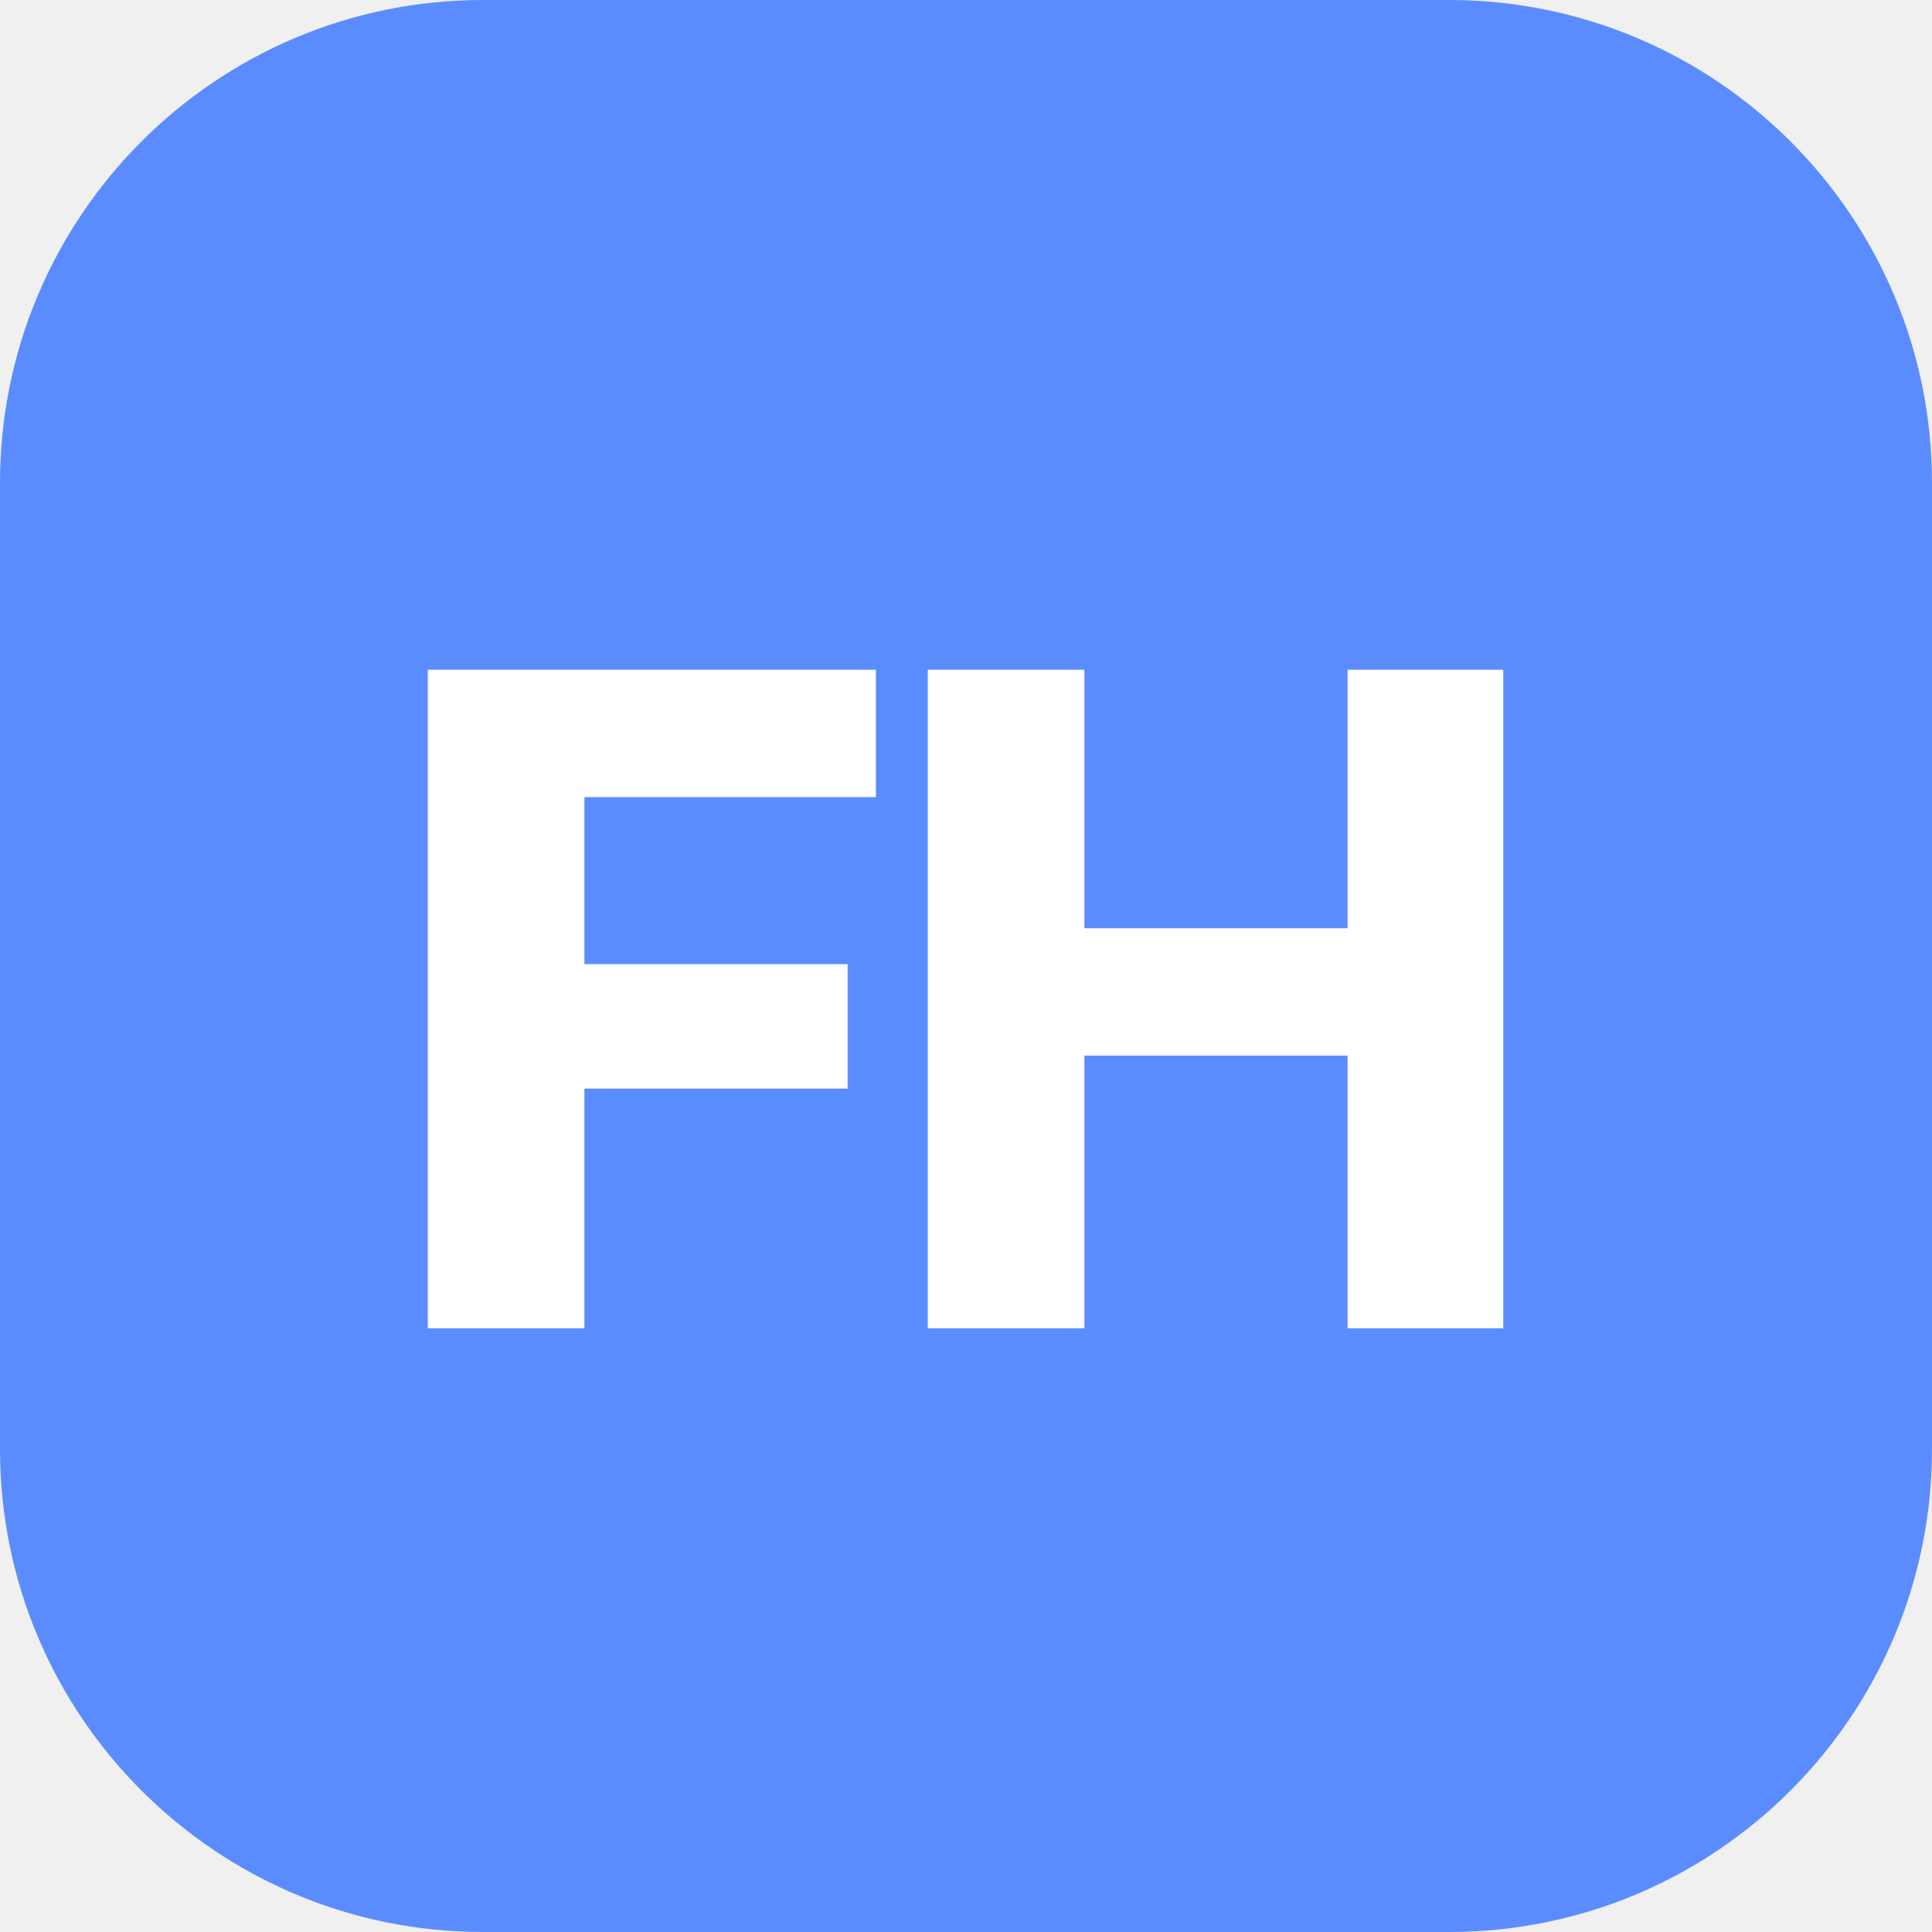
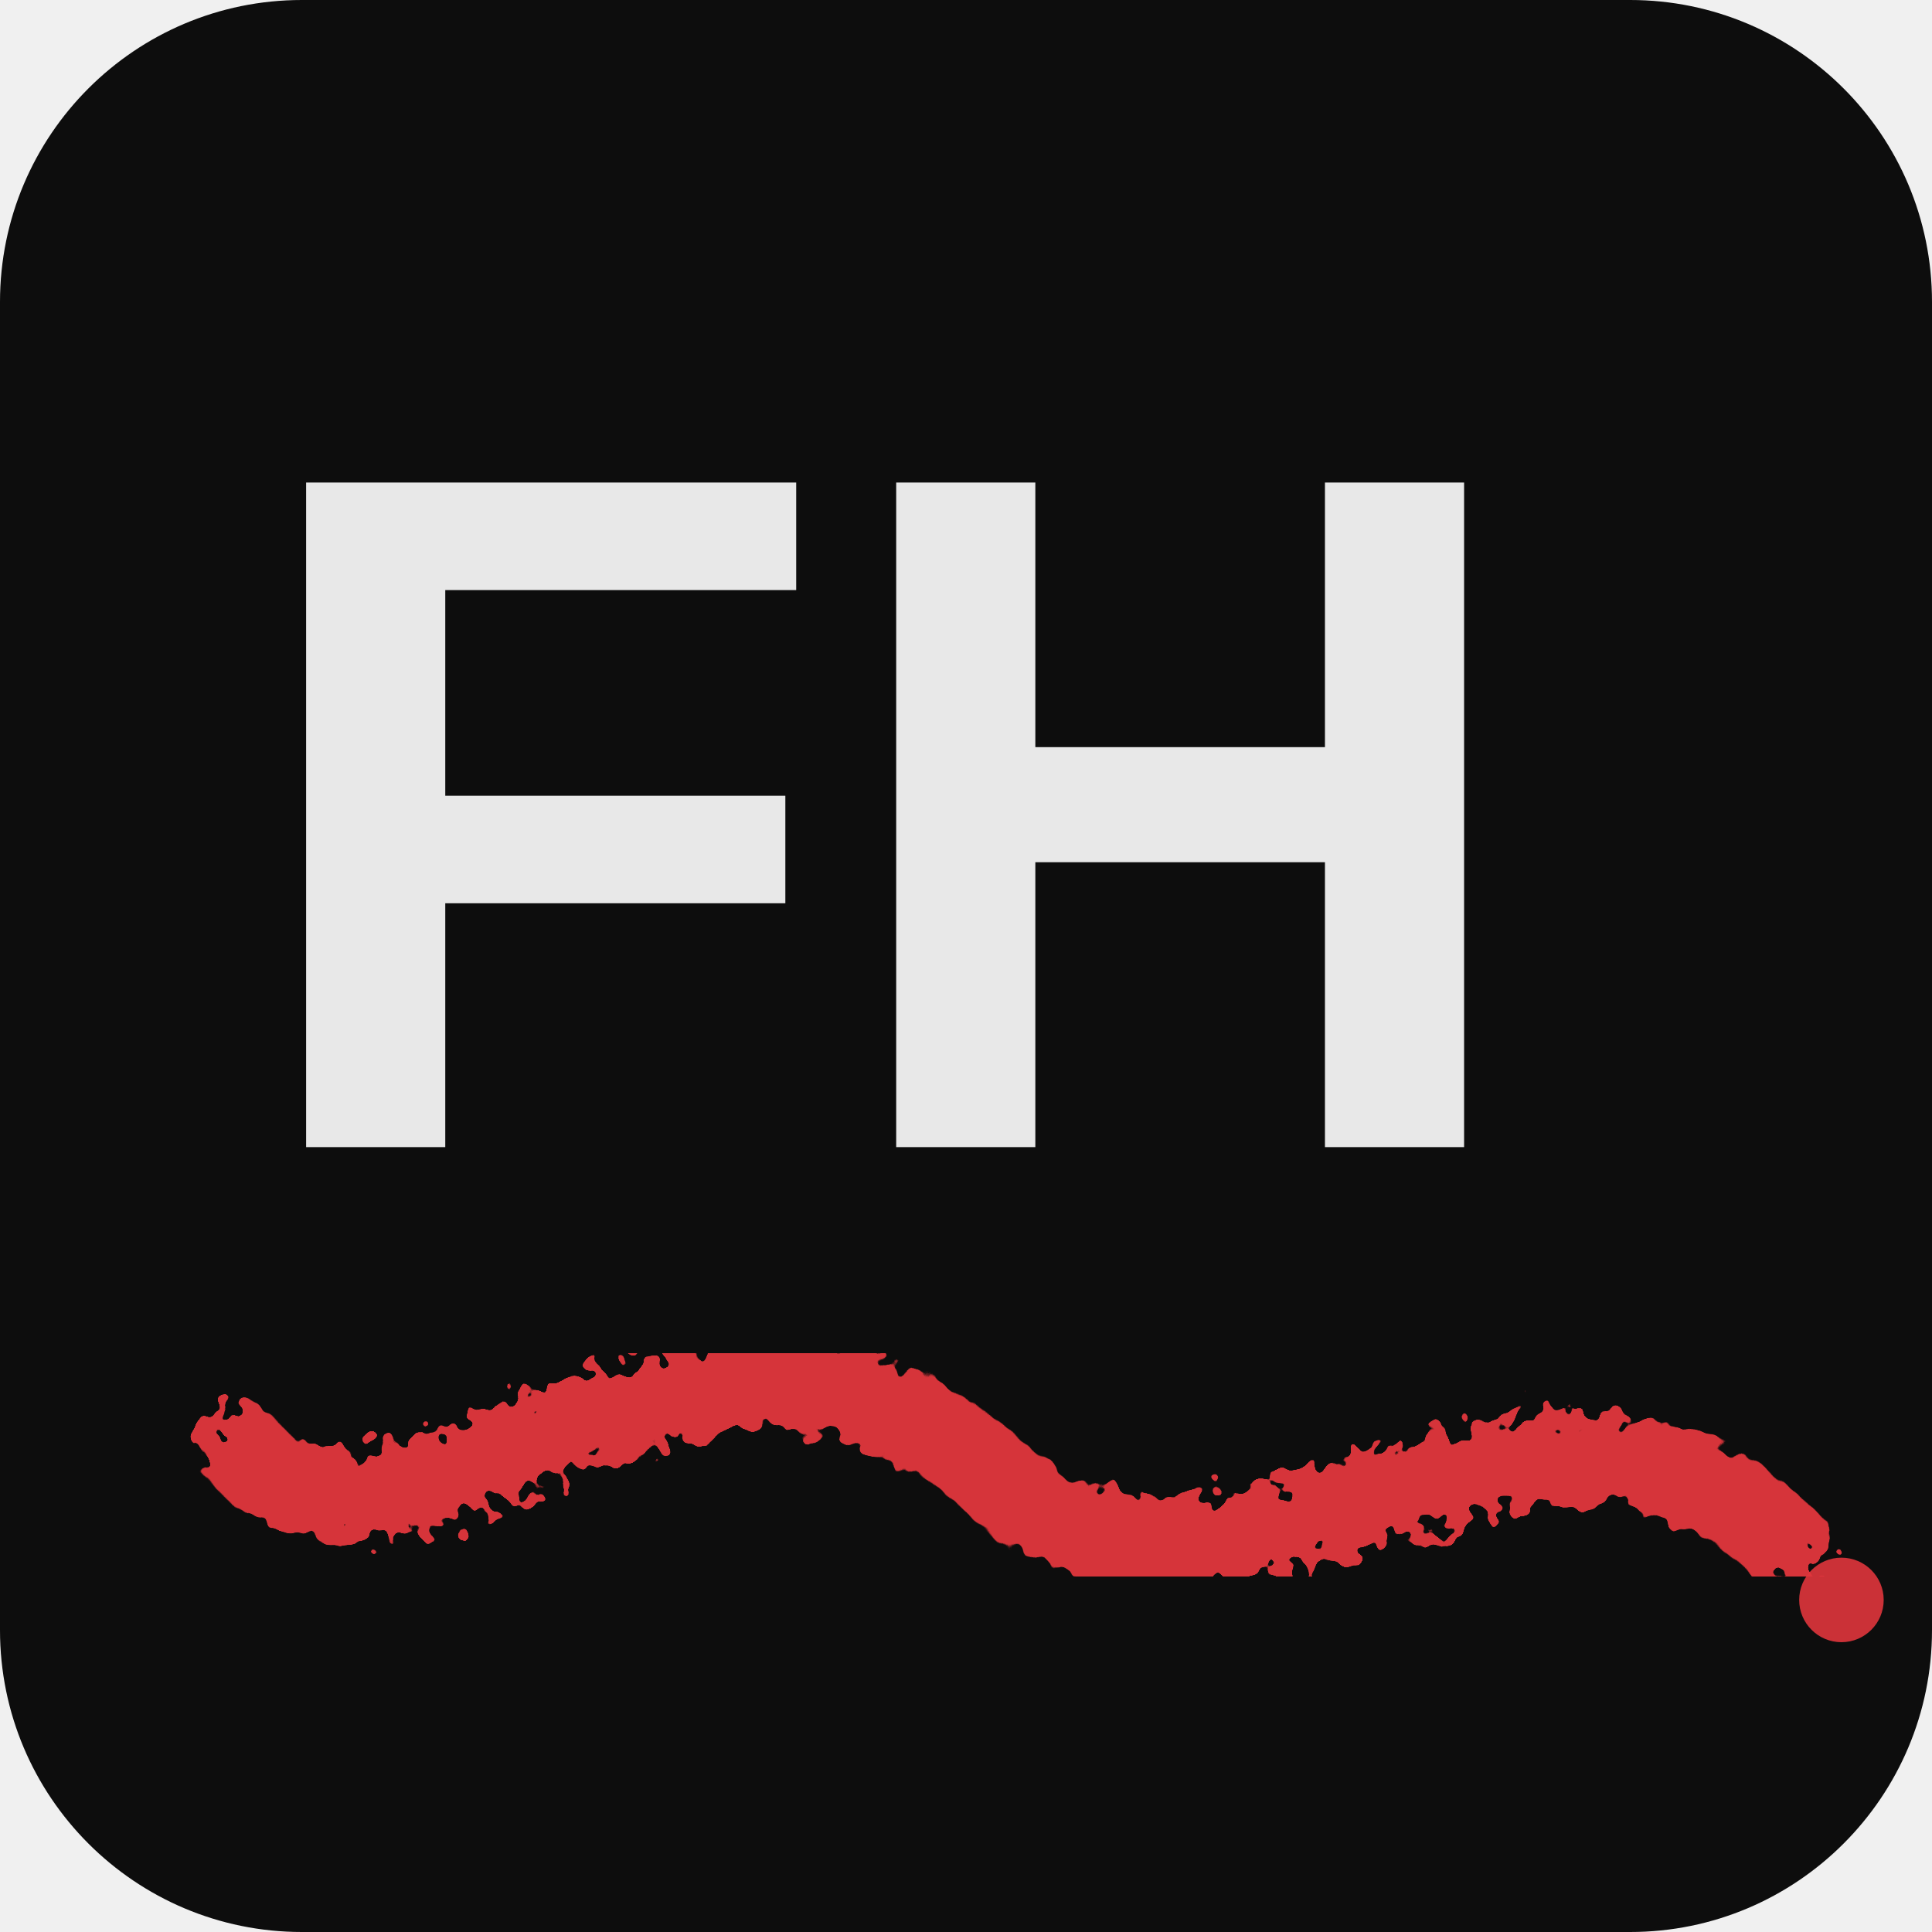
- <svg xmlns="http://www.w3.org/2000/svg" viewBox="0 0 32 32">
-   <rect width="32" height="32" rx="8" fill="#5b8cff" />
-   <text x="16" y="22" text-anchor="middle" font-family="system-ui, -apple-system, sans-serif" font-weight="800" font-size="15" letter-spacing="-0.5" fill="white">FH</text>
+ <svg xmlns="http://www.w3.org/2000/svg" viewBox="0 0 64 64" width="64" height="64">
+   <defs>
+     <filter id="roughFav" x="-20%" y="-20%" width="140%" height="140%">
+       <feTurbulence type="fractalNoise" baseFrequency="1.4" numOctaves="2" result="noise" seed="7" />
+       <feDisplacementMap in="SourceGraphic" in2="noise" scale="2" />
+     </filter>
+   </defs>
+   <rect x="0" y="0" width="64" height="64" rx="10" fill="#0d0d0d" />
+   <text x="8" y="38" font-family="Arial, sans-serif" font-size="32" font-weight="800" fill="#e8e8e8">FH</text>
+   <g filter="url(#roughFav)">
+     <path d="M8,48 C13,54 23,40 33,49 C41,56 50,43 59,51" stroke="#e0353c" stroke-width="3" fill="none" stroke-linecap="round" opacity="0.95" />
+   </g>
+   <circle cx="61" cy="53" r="1.4" fill="#e0353c" opacity="0.9" />
</svg>
